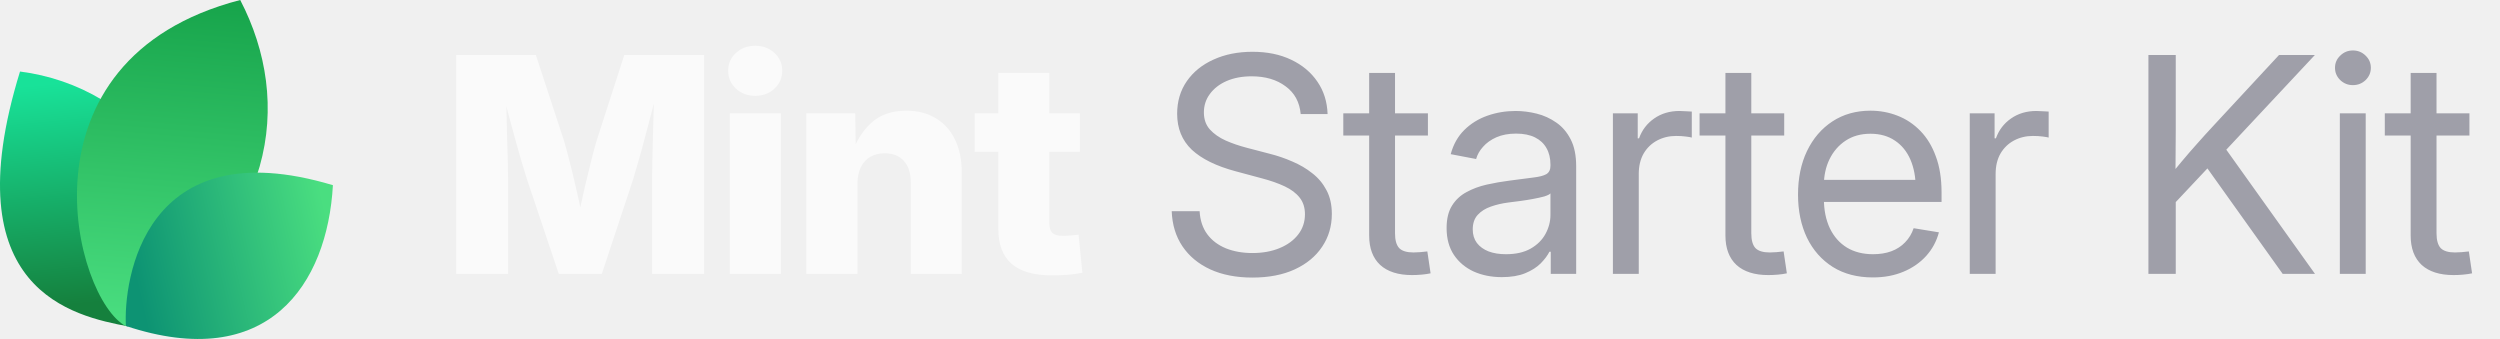
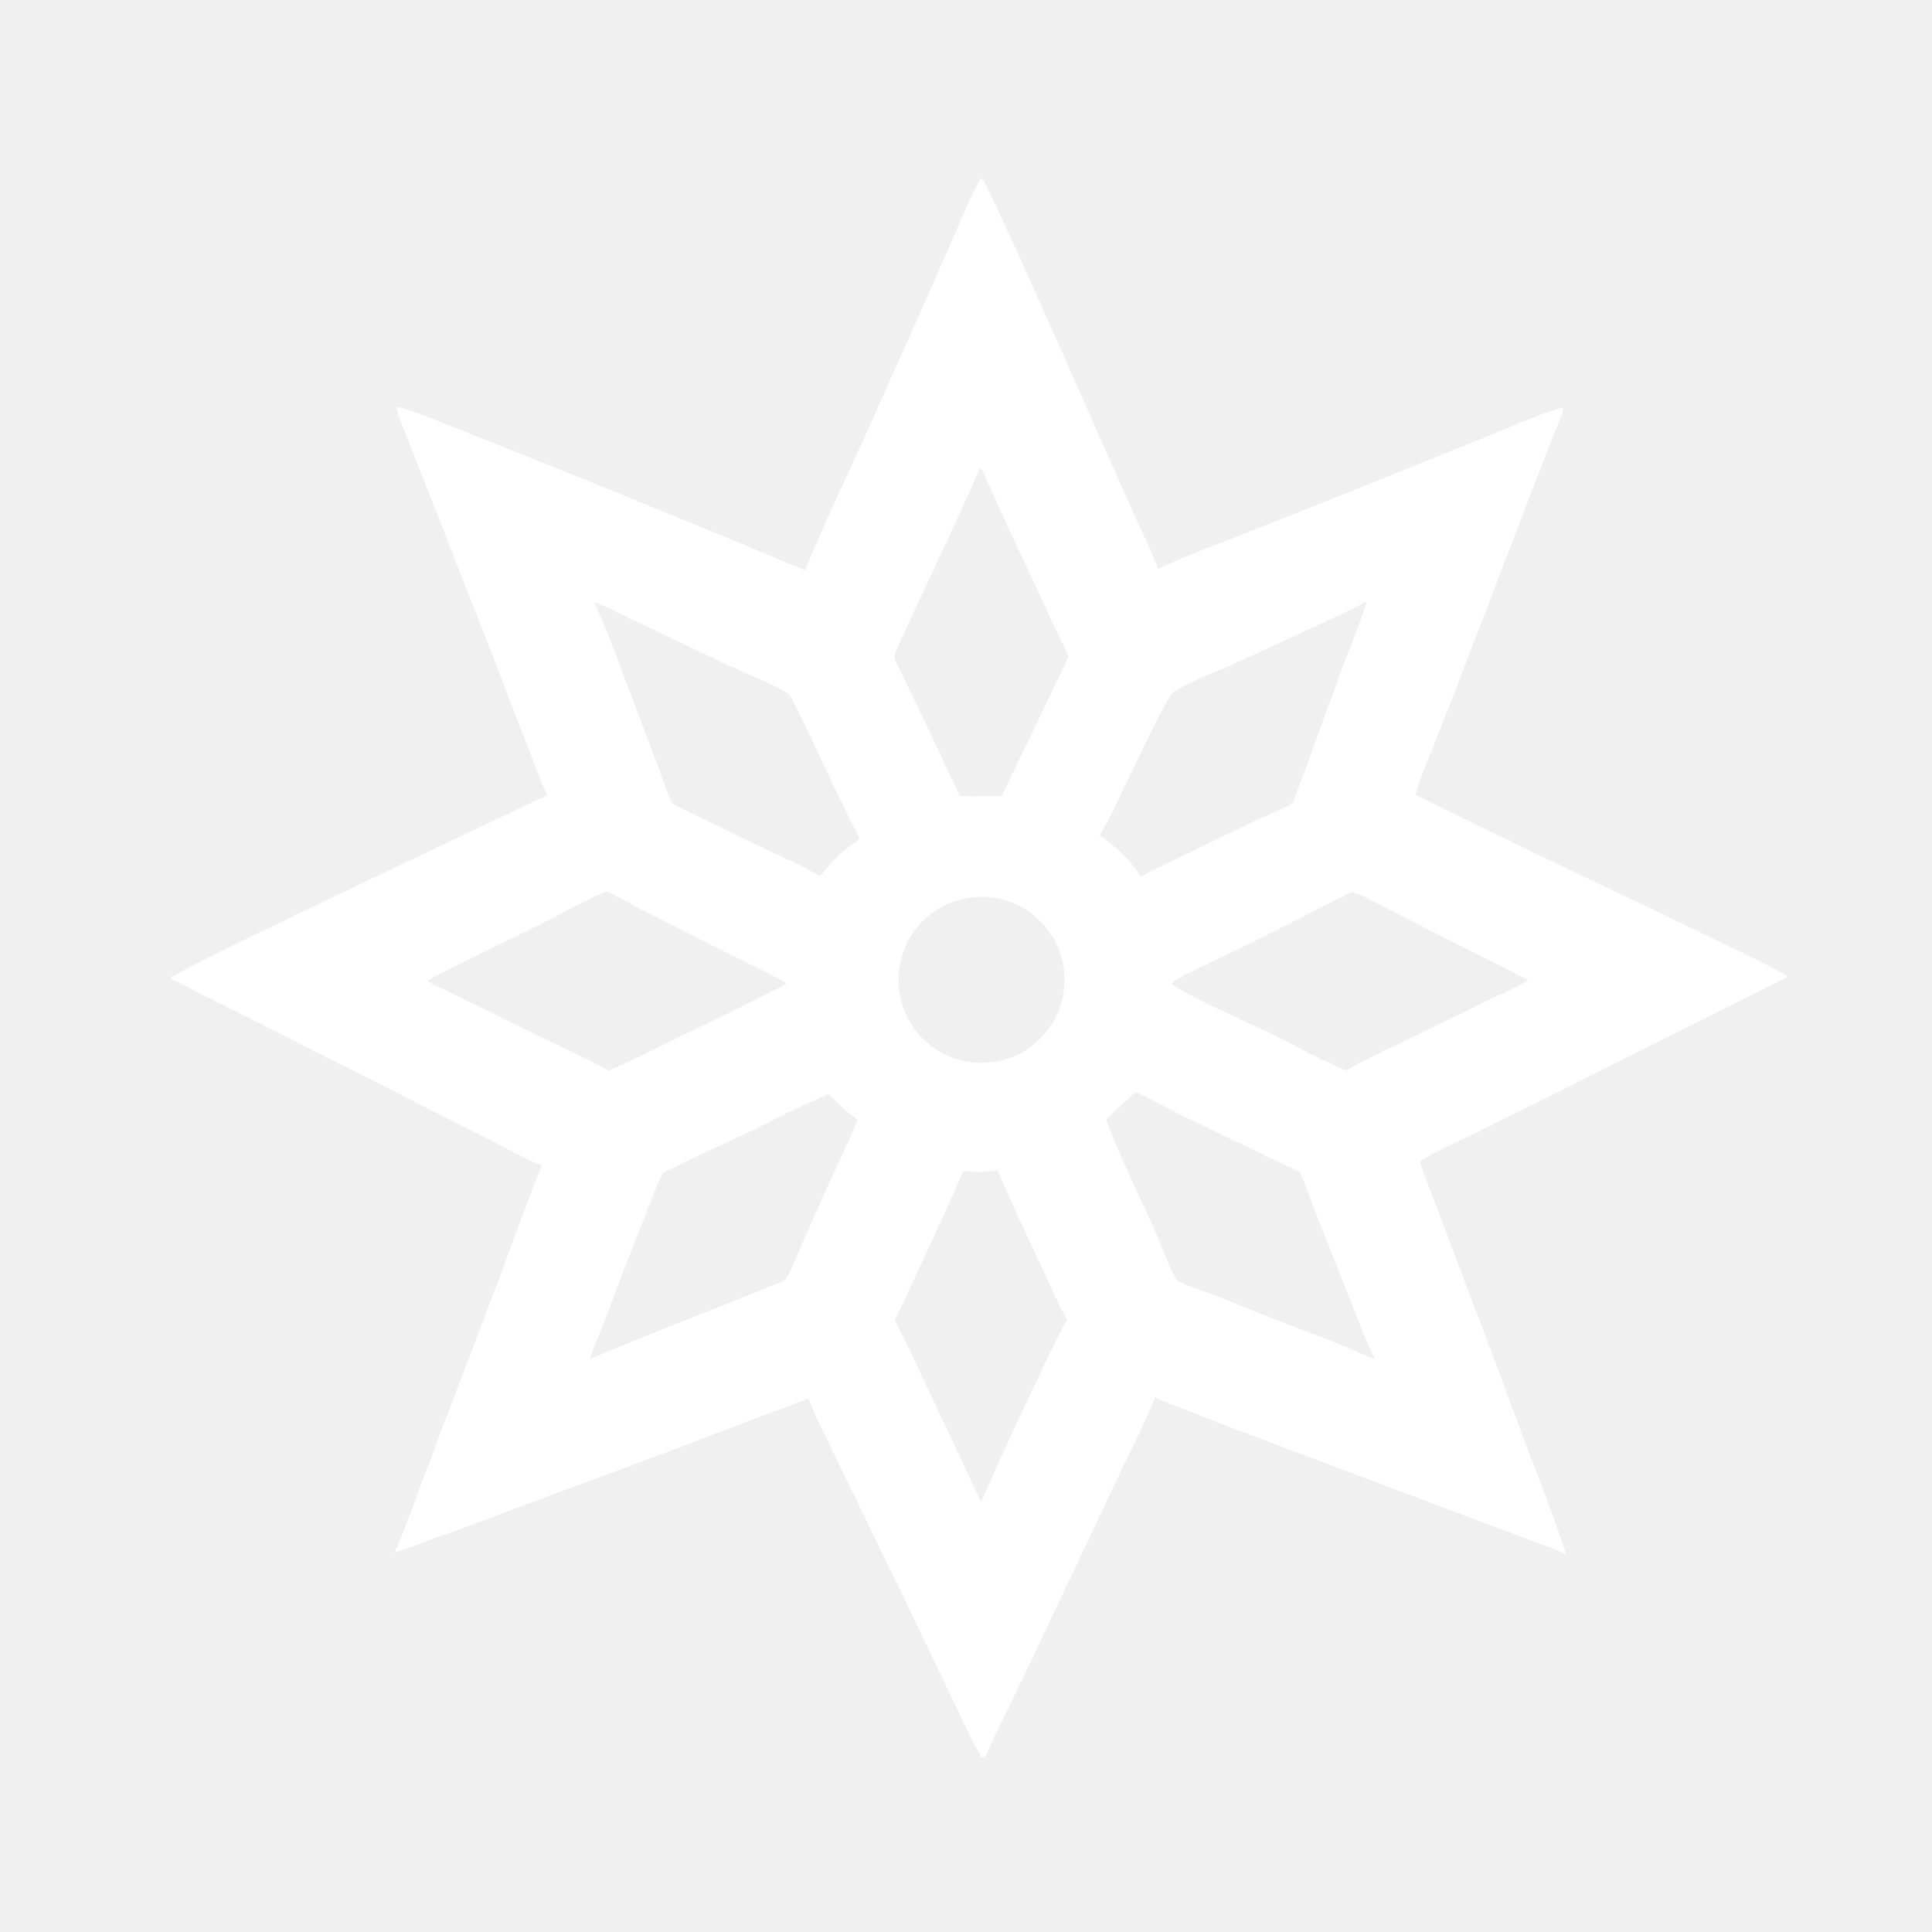
- <svg xmlns="http://www.w3.org/2000/svg" width="177" height="24" viewBox="0 0 177 24" fill="none">
-   <path d="M9.061 23.108C5.268 22.377 -3.391 20.627 1.417 5.064C9.634 6.099 16.973 14.064 9.061 23.108Z" fill="url(#paint0_linear_17557_2145)" />
-   <path d="M8.919 23.094C5.276 21.222 0.784 4.209 17.007 0C20.757 7.193 19.621 16.545 8.919 23.094Z" fill="url(#paint1_linear_17557_2145)" />
-   <path d="M8.914 23.079C8.735 19.882 10.159 9.085 23.57 13.111C23.181 20.123 18.984 26.418 8.914 23.079Z" fill="url(#paint2_linear_17557_2145)" />
-   <path d="M32.301 19.392V3.894H37.938L39.925 9.948C40.036 10.315 40.164 10.787 40.31 11.362C40.462 11.938 40.611 12.552 40.757 13.204C40.91 13.855 41.048 14.483 41.173 15.086C41.305 15.682 41.412 16.192 41.495 16.615H40.695C40.771 16.192 40.871 15.682 40.996 15.086C41.128 14.49 41.267 13.866 41.412 13.214C41.565 12.562 41.714 11.948 41.86 11.373C42.005 10.79 42.133 10.315 42.244 9.948L44.2 3.894H49.848V19.392H46.166V12.704C46.166 12.357 46.173 11.917 46.187 11.383C46.2 10.849 46.214 10.27 46.228 9.646C46.249 9.022 46.266 8.391 46.28 7.753C46.301 7.115 46.311 6.519 46.311 5.964H46.623C46.485 6.561 46.332 7.181 46.166 7.826C45.999 8.471 45.833 9.102 45.666 9.719C45.507 10.336 45.351 10.901 45.198 11.414C45.053 11.928 44.928 12.357 44.824 12.704L42.608 19.392H39.561L37.314 12.704C37.203 12.357 37.072 11.928 36.919 11.414C36.773 10.901 36.614 10.34 36.441 9.729C36.274 9.112 36.104 8.481 35.931 7.836C35.764 7.192 35.608 6.567 35.463 5.964H35.827C35.834 6.512 35.844 7.105 35.858 7.743C35.872 8.374 35.886 9.005 35.9 9.636C35.92 10.26 35.938 10.839 35.952 11.373C35.965 11.907 35.972 12.351 35.972 12.704V19.392H32.301ZM51.668 19.392V8.024H55.288V19.392H51.668ZM53.468 6.786C52.927 6.786 52.473 6.616 52.105 6.276C51.738 5.93 51.554 5.507 51.554 5.007C51.554 4.508 51.738 4.088 52.105 3.749C52.473 3.409 52.927 3.239 53.468 3.239C54.009 3.239 54.463 3.409 54.83 3.749C55.198 4.082 55.382 4.501 55.382 5.007C55.382 5.507 55.198 5.93 54.83 6.276C54.463 6.616 54.009 6.786 53.468 6.786ZM60.708 13.027V19.392H57.088V8.024H60.551L60.593 10.967H60.281C60.593 10.024 61.061 9.268 61.685 8.7C62.309 8.124 63.138 7.836 64.171 7.836C64.975 7.836 65.672 8.017 66.262 8.377C66.851 8.731 67.302 9.234 67.614 9.885C67.933 10.537 68.092 11.307 68.092 12.194V19.392H64.483V12.912C64.483 12.26 64.32 11.754 63.994 11.394C63.675 11.033 63.221 10.853 62.632 10.853C62.25 10.853 61.914 10.936 61.623 11.102C61.332 11.269 61.106 11.515 60.947 11.841C60.787 12.16 60.708 12.555 60.708 13.027ZM76.456 8.024V10.749H69.008V8.024H76.456ZM70.683 5.163H74.292V15.783C74.292 16.102 74.361 16.334 74.5 16.48C74.646 16.625 74.899 16.698 75.259 16.698C75.405 16.698 75.596 16.688 75.831 16.667C76.074 16.646 76.251 16.629 76.362 16.615L76.632 19.309C76.313 19.378 75.963 19.427 75.582 19.455C75.207 19.482 74.836 19.496 74.469 19.496C73.2 19.496 72.25 19.222 71.619 18.674C70.995 18.127 70.683 17.308 70.683 16.22V5.163Z" fill="#FAFAFA" />
-   <path d="M88.667 19.652C87.523 19.652 86.528 19.458 85.682 19.07C84.843 18.681 84.188 18.137 83.716 17.437C83.245 16.736 82.992 15.908 82.957 14.951H84.933C84.968 15.596 85.148 16.14 85.474 16.584C85.8 17.021 86.24 17.354 86.795 17.582C87.35 17.804 87.974 17.915 88.667 17.915C89.388 17.915 90.026 17.801 90.581 17.572C91.143 17.343 91.583 17.024 91.902 16.615C92.228 16.199 92.391 15.717 92.391 15.169C92.391 14.698 92.266 14.306 92.017 13.994C91.767 13.675 91.413 13.408 90.956 13.193C90.498 12.978 89.954 12.787 89.323 12.621L87.502 12.132C86.123 11.765 85.082 11.255 84.382 10.603C83.689 9.944 83.342 9.095 83.342 8.055C83.342 7.174 83.571 6.404 84.028 5.746C84.486 5.087 85.117 4.577 85.921 4.217C86.726 3.849 87.645 3.666 88.678 3.666C89.718 3.666 90.63 3.853 91.413 4.227C92.204 4.602 92.824 5.122 93.275 5.787C93.726 6.446 93.965 7.209 93.993 8.076H92.089C92.013 7.23 91.656 6.574 91.018 6.11C90.387 5.638 89.586 5.403 88.615 5.403C87.95 5.403 87.36 5.513 86.847 5.735C86.341 5.957 85.946 6.262 85.661 6.651C85.377 7.032 85.235 7.469 85.235 7.961C85.235 8.447 85.377 8.849 85.661 9.168C85.946 9.48 86.317 9.74 86.774 9.948C87.232 10.149 87.724 10.319 88.251 10.457L89.884 10.884C90.439 11.023 90.977 11.206 91.496 11.435C92.023 11.657 92.495 11.934 92.911 12.267C93.334 12.593 93.67 12.995 93.92 13.474C94.17 13.945 94.294 14.504 94.294 15.149C94.294 16.015 94.066 16.788 93.608 17.468C93.157 18.148 92.512 18.681 91.673 19.07C90.834 19.458 89.832 19.652 88.667 19.652ZM101.097 8.024V9.594H95.106V8.024H101.097ZM96.937 5.163H98.767V16.521C98.767 17 98.865 17.347 99.059 17.562C99.26 17.77 99.6 17.874 100.078 17.874C100.21 17.874 100.366 17.867 100.546 17.853C100.733 17.832 100.903 17.815 101.056 17.801L101.285 19.351C101.097 19.392 100.886 19.423 100.65 19.444C100.414 19.465 100.189 19.475 99.974 19.475C98.996 19.475 98.244 19.236 97.717 18.758C97.197 18.272 96.937 17.579 96.937 16.677V5.163ZM106.33 19.621C105.595 19.621 104.932 19.489 104.343 19.226C103.754 18.955 103.285 18.564 102.939 18.05C102.592 17.53 102.419 16.896 102.419 16.147C102.419 15.495 102.547 14.965 102.804 14.556C103.06 14.146 103.403 13.828 103.833 13.599C104.263 13.363 104.742 13.186 105.269 13.068C105.796 12.95 106.333 12.857 106.881 12.787C107.574 12.69 108.132 12.617 108.555 12.569C108.978 12.52 109.287 12.441 109.481 12.33C109.675 12.212 109.772 12.014 109.772 11.737V11.654C109.772 11.203 109.679 10.815 109.492 10.489C109.311 10.163 109.041 9.91 108.68 9.729C108.32 9.549 107.872 9.459 107.338 9.459C106.805 9.459 106.34 9.546 105.945 9.719C105.556 9.892 105.241 10.118 104.998 10.395C104.755 10.665 104.593 10.953 104.509 11.258L102.71 10.915C102.897 10.222 103.22 9.65 103.677 9.199C104.135 8.748 104.679 8.412 105.31 8.19C105.941 7.968 106.607 7.857 107.307 7.857C107.8 7.857 108.295 7.92 108.795 8.044C109.301 8.169 109.765 8.381 110.188 8.679C110.611 8.97 110.951 9.369 111.208 9.875C111.464 10.374 111.593 11.005 111.593 11.768V19.392H109.793V17.822H109.7C109.568 18.085 109.363 18.359 109.086 18.643C108.809 18.921 108.444 19.153 107.994 19.34C107.543 19.527 106.988 19.621 106.33 19.621ZM106.621 17.998C107.321 17.998 107.904 17.867 108.368 17.603C108.84 17.333 109.19 16.986 109.419 16.563C109.654 16.133 109.772 15.682 109.772 15.211V13.692C109.703 13.769 109.554 13.841 109.325 13.911C109.096 13.973 108.829 14.032 108.524 14.088C108.226 14.143 107.921 14.192 107.609 14.233C107.304 14.275 107.033 14.309 106.798 14.337C106.354 14.393 105.938 14.49 105.549 14.628C105.168 14.76 104.86 14.954 104.624 15.211C104.388 15.467 104.27 15.811 104.27 16.241C104.27 16.615 104.367 16.934 104.561 17.198C104.762 17.461 105.04 17.662 105.393 17.801C105.747 17.933 106.156 17.998 106.621 17.998ZM114.193 19.392V8.024H115.951V9.792H116.045C116.253 9.209 116.61 8.741 117.116 8.388C117.622 8.034 118.219 7.857 118.905 7.857C119.058 7.857 119.217 7.864 119.384 7.878C119.55 7.885 119.682 7.892 119.779 7.899V9.74C119.716 9.719 119.578 9.695 119.363 9.667C119.155 9.639 118.922 9.625 118.666 9.625C118.174 9.625 117.726 9.733 117.324 9.948C116.922 10.163 116.603 10.471 116.367 10.874C116.138 11.276 116.024 11.758 116.024 12.319V19.392H114.193ZM126.322 8.024V9.594H120.33V8.024H126.322ZM122.161 5.163H123.992V16.521C123.992 17 124.089 17.347 124.283 17.562C124.484 17.77 124.824 17.874 125.302 17.874C125.434 17.874 125.59 17.867 125.77 17.853C125.958 17.832 126.127 17.815 126.28 17.801L126.509 19.351C126.322 19.392 126.11 19.423 125.874 19.444C125.639 19.465 125.413 19.475 125.198 19.475C124.221 19.475 123.468 19.236 122.941 18.758C122.421 18.272 122.161 17.579 122.161 16.677V5.163ZM132.604 19.642C131.502 19.642 130.555 19.396 129.765 18.903C128.974 18.404 128.364 17.714 127.934 16.834C127.511 15.946 127.3 14.927 127.3 13.775C127.3 12.611 127.511 11.584 127.934 10.697C128.364 9.802 128.964 9.102 129.734 8.596C130.51 8.089 131.408 7.836 132.428 7.836C133.1 7.836 133.738 7.954 134.341 8.19C134.952 8.426 135.489 8.783 135.954 9.261C136.425 9.74 136.793 10.343 137.056 11.071C137.327 11.792 137.462 12.645 137.462 13.63V14.296H128.433V12.735H136.463L135.631 13.297C135.631 12.541 135.506 11.876 135.257 11.3C135.007 10.725 134.643 10.277 134.165 9.958C133.686 9.632 133.107 9.469 132.428 9.469C131.748 9.469 131.162 9.632 130.67 9.958C130.177 10.284 129.796 10.725 129.526 11.279C129.262 11.827 129.13 12.441 129.13 13.12V14.046C129.13 14.864 129.273 15.572 129.557 16.168C129.841 16.757 130.243 17.211 130.763 17.53C131.283 17.842 131.901 17.998 132.615 17.998C133.093 17.998 133.523 17.929 133.905 17.79C134.293 17.645 134.619 17.433 134.882 17.156C135.153 16.879 135.354 16.546 135.486 16.157L137.275 16.449C137.108 17.08 136.81 17.634 136.38 18.113C135.95 18.591 135.413 18.966 134.768 19.236C134.123 19.507 133.402 19.642 132.604 19.642ZM139.459 19.392V8.024H141.217V9.792H141.311C141.519 9.209 141.876 8.741 142.382 8.388C142.888 8.034 143.485 7.857 144.171 7.857C144.324 7.857 144.483 7.864 144.649 7.878C144.816 7.885 144.948 7.892 145.045 7.899V9.74C144.982 9.719 144.844 9.695 144.629 9.667C144.421 9.639 144.188 9.625 143.932 9.625C143.439 9.625 142.992 9.733 142.59 9.948C142.188 10.163 141.869 10.471 141.633 10.874C141.404 11.276 141.29 11.758 141.29 12.319V19.392H139.459ZM153.429 14.961V12.715C153.783 12.257 154.136 11.82 154.49 11.404C154.844 10.981 155.204 10.565 155.572 10.156C155.939 9.74 156.314 9.327 156.695 8.918L161.355 3.894H163.893L157.277 10.967H157.184L153.429 14.961ZM152.108 19.392V3.894H154.043V9.241L154.022 12.559L154.043 13.505V19.392H152.108ZM161.615 19.392L155.967 11.477L157.173 9.969L163.903 19.392H161.615ZM165.661 19.392V8.024H167.492V19.392H165.661ZM166.587 6.027C166.24 6.027 165.942 5.909 165.692 5.673C165.443 5.43 165.318 5.139 165.318 4.799C165.318 4.459 165.443 4.172 165.692 3.936C165.942 3.693 166.24 3.572 166.587 3.572C166.934 3.572 167.232 3.693 167.482 3.936C167.731 4.172 167.856 4.459 167.856 4.799C167.856 5.139 167.731 5.43 167.482 5.673C167.232 5.909 166.934 6.027 166.587 6.027ZM174.836 8.024V9.594H168.844V8.024H174.836ZM170.675 5.163H172.506V16.521C172.506 17 172.603 17.347 172.797 17.562C172.998 17.77 173.338 17.874 173.816 17.874C173.948 17.874 174.104 17.867 174.284 17.853C174.472 17.832 174.641 17.815 174.794 17.801L175.023 19.351C174.836 19.392 174.624 19.423 174.388 19.444C174.153 19.465 173.927 19.475 173.712 19.475C172.735 19.475 171.982 19.236 171.455 18.758C170.935 18.272 170.675 17.579 170.675 16.677V5.163Z" fill="#9F9FA9" />
-   <defs>
-     <linearGradient id="paint0_linear_17557_2145" x1="3.776" y1="5.916" x2="5.232" y2="21.559" gradientUnits="userSpaceOnUse">
-       <stop stop-color="#18E299" />
-       <stop offset="1" stop-color="#15803D" />
-     </linearGradient>
-     <linearGradient id="paint1_linear_17557_2145" x1="12.171" y1="-0.718" x2="10.19" y2="22.983" gradientUnits="userSpaceOnUse">
-       <stop stop-color="#16A34A" />
-       <stop offset="1" stop-color="#4ADE80" />
-     </linearGradient>
-     <linearGradient id="paint2_linear_17557_2145" x1="23.133" y1="15.353" x2="9.338" y2="18.52" gradientUnits="userSpaceOnUse">
-       <stop stop-color="#4ADE80" />
-       <stop offset="1" stop-color="#0D9373" />
-     </linearGradient>
-   </defs>
+ <svg xmlns="http://www.w3.org/2000/svg" width="3386" height="3386" viewBox="0 0 3386 3386">
+   <path fill="#ffffff" transform="matrix(6.31716 0 0 6.31716 0.00012207 0)" d="M272.136 49.553C272.913 49.941 273.117 50.407 273.528 51.266C278.019 60.661 282.388 70.221 286.624 79.727C292.712 93.206 298.721 106.721 304.65 120.27L315.362 144.305C316.984 147.908 320.076 154.274 321.306 157.812C327.067 155.061 334.3 152.315 340.291 149.967L366.509 139.61L414.525 120.301C417.289 119.21 431.934 112.807 433.764 113.197C433.866 113.844 430.025 123.142 429.376 124.784L404.129 190.579L397.003 208.719C395.589 212.324 393.603 216.824 392.748 220.527C409.567 228.829 426.439 237.021 443.364 245.104C453.755 249.971 464.098 254.939 474.391 260.009C481.795 263.594 488.984 266.845 496.171 270.944L425.284 306.482L405.105 316.377C402.344 317.733 396.263 320.543 393.97 322.253C394.586 324.768 396.874 330.365 397.862 332.98L405.188 352.406C411.11 367.899 416.942 383.427 422.685 398.988C426.752 409.758 430.892 420.218 434.508 431.201C432.423 430.077 428.316 428.689 425.988 427.822C420.943 425.969 415.908 424.089 410.883 422.185L351.199 399.701C344.344 397.14 337.512 394.515 330.706 391.828C327.589 390.604 323.313 389.107 320.456 387.671C318.396 393.202 312.935 404.016 310.285 409.623L285.426 462.118L278.561 476.336C277.191 479.139 275.711 481.959 274.518 484.829C274.094 485.85 273.783 487.122 272.747 487.57C271.936 487.268 272.166 487.282 271.63 486.253C269.523 482.866 266.425 475.93 264.572 472.116L250.031 441.776L232.202 405.089C229.904 400.28 226.085 392.751 224.23 387.923C219.184 390.078 213.111 392.15 207.904 394.175C189.677 401.18 171.39 408.03 153.046 414.724C142.479 418.651 131.977 422.769 121.326 426.475C117.522 427.799 113.268 429.682 109.448 430.64C111.314 426.969 112.52 423.302 113.975 419.459L121.799 398.546L138.02 355.973C142.045 345.262 146.049 333.866 150.303 323.307C145.782 321.645 140.962 318.804 136.625 316.617C114.679 305.547 92.813 294.307 70.811 283.346L56.993 276.419C53.843 274.811 51.226 273.278 47.949 271.874L47.513 271.689L47.438 271.261C49.633 268.751 142.454 225.156 151.91 220.556C150.541 218.297 147.562 210.174 146.489 207.421L135.068 177.772L119.437 137.904C117.297 132.568 115.197 127.215 113.136 121.847C112.299 119.688 110.557 115.516 110.011 113.489L110.332 113.008C111.719 112.755 121.739 116.934 123.543 117.626C156.943 130.817 190.212 144.341 223.342 158.197C228.25 146.192 234.267 133.555 239.674 121.715L255.587 86.003L265.186 64.302C266.724 60.764 270.197 52.253 272.136 49.553ZM305.083 231.775C307.67 233.636 309.377 234.909 311.71 237.14C313.588 239.027 315.083 241.077 316.565 243.286C318.497 241.976 320.466 241.159 322.54 240.136C331.415 235.758 340.362 231.532 349.268 227.219C352.197 225.801 355.993 224.465 358.624 222.741C363.388 210.383 367.831 197.487 372.492 185.05C373.304 182.882 378.878 168.717 379.076 167.266L378.928 166.965C374.962 169.219 369.103 171.803 364.895 173.772C356.904 177.51 348.889 181.198 340.851 184.833C335.945 187.026 330.487 188.921 325.937 191.742C325.827 191.81 325.714 191.873 325.606 191.943C323.127 193.543 308.999 225.766 305.083 231.775ZM326.645 355.284C330.071 357.101 335.847 358.765 339.664 360.397C351.194 365.327 363.626 369.561 375.108 374.411L381.427 377.116C378.657 371.396 377.003 366.76 374.683 360.919L364.684 335.614C363.461 332.503 361.938 328.15 360.608 325.192L327.437 309.246C325.28 308.188 316.283 303.283 314.94 303.012L314.672 303.308C312.906 305.23 306.697 310.091 307.022 311.016C309.377 317.725 316.5 332.872 319.288 338.878C322.126 344.989 324.044 351.2 326.645 355.284ZM266.308 220.925L272.56 220.898L277.881 220.897L296.437 182.249C295.232 179.212 293.412 175.839 291.999 172.797C289.109 166.438 286.164 160.104 283.165 153.795C279.54 146.156 276.101 138.422 272.652 130.702C272.342 130.007 272.483 130.2 271.856 129.896C264.531 146.889 256.192 163.565 248.648 180.466C248.352 181.129 247.941 182.368 248.345 183.054C249.902 186.418 251.617 189.784 253.206 193.144C257.65 202.368 262.017 211.628 266.308 220.925ZM267.291 324.854C261.287 338.666 254.586 352.695 248.278 366.375C252.288 373.982 255.686 381.609 259.337 389.389C263.099 397.257 266.814 405.148 270.481 413.062L272.215 416.724C276.573 406.601 281.147 396.572 285.933 386.644C288.981 380.206 292.588 372.298 296.043 366.1C293.698 362.261 289.231 351.954 287.077 347.383C284.621 342.297 282.247 337.171 279.957 332.007C279.655 331.333 276.85 324.868 276.703 324.679L276.421 324.655C273.141 325.313 270.641 325.179 267.291 324.854ZM274.393 294.768C287.079 293.612 296.417 282.379 295.236 269.697C294.055 257.014 282.804 247.698 270.124 248.903C257.478 250.106 248.193 261.319 249.371 273.966C250.548 286.614 261.743 295.921 274.393 294.768ZM374.672 247.579C363.383 253.442 352.026 259.172 340.602 264.767C338.166 265.969 326.223 271.3 325.144 272.826C325.774 274.898 356.125 287.989 360.115 290.559C361.033 291.151 372.578 296.869 373.576 296.965C377.973 294.312 383.433 291.854 388.13 289.563L411.905 277.955C415.218 276.329 421.053 273.869 424.014 271.93C415.218 267.367 406.189 263.063 397.318 258.452C392.833 256.103 388.33 253.788 383.809 251.508C382.109 250.644 376.287 247.295 374.672 247.579ZM218.297 272.821C214.381 270.483 208.009 267.52 203.808 265.412L177.405 252.082C175.704 251.219 169.217 247.342 168.066 247.333C165.846 248.35 157.816 252.248 156.146 253.22C152.283 255.471 119.123 271.351 118.668 272.088C119.015 272.787 122.221 274 123.232 274.495L153.11 289.183C156.365 290.748 166.291 295.287 168.779 297.065C177.041 293.444 186.739 288.451 195.008 284.493C200.411 281.959 205.763 279.318 211.06 276.57C213.526 275.311 215.95 274.305 218.297 272.821ZM227.543 243.117C229.339 240.924 230.74 239.269 232.715 237.206C234.549 235.555 236.548 234.179 238.549 232.739C231.767 219.921 226.053 206.242 219.411 193.316C218.489 191.521 209.83 188.08 207.507 187.037C202.953 184.991 198.426 182.888 193.926 180.728L176.183 172.239C173.633 171.02 167.197 167.734 164.769 167.118C167.843 173.219 170.011 179.469 172.44 185.85L182.402 212.143C183.601 215.33 185.067 219.801 186.387 222.782C188.384 223.975 190.414 224.939 192.514 225.941C201.707 230.329 210.776 234.943 220.062 239.132C222.483 240.224 225.268 241.754 227.543 243.117ZM229.574 303.584C225.358 305.732 220.796 307.428 216.649 309.629C206.085 315.234 194.603 319.893 184.063 325.387C182.727 327.224 179.944 334.858 178.903 337.514C175.559 345.835 172.331 354.202 169.22 362.613C167.523 367.091 165.067 372.739 163.585 377.05C165.823 376.166 167.981 375.336 170.157 374.296C180.786 369.934 191.459 365.682 202.175 361.541C207.112 359.584 212.164 357.485 217.086 355.457C217.775 355.173 218.108 354.733 218.458 354.105L218.688 353.698C219.888 351.533 221.273 347.897 222.314 345.54L229.207 330.035C231.922 323.813 235.553 316.779 237.958 310.664C235.055 308.603 232.711 306.431 230.286 303.841C230.135 303.679 229.79 303.629 229.574 303.584Z" />
</svg>
